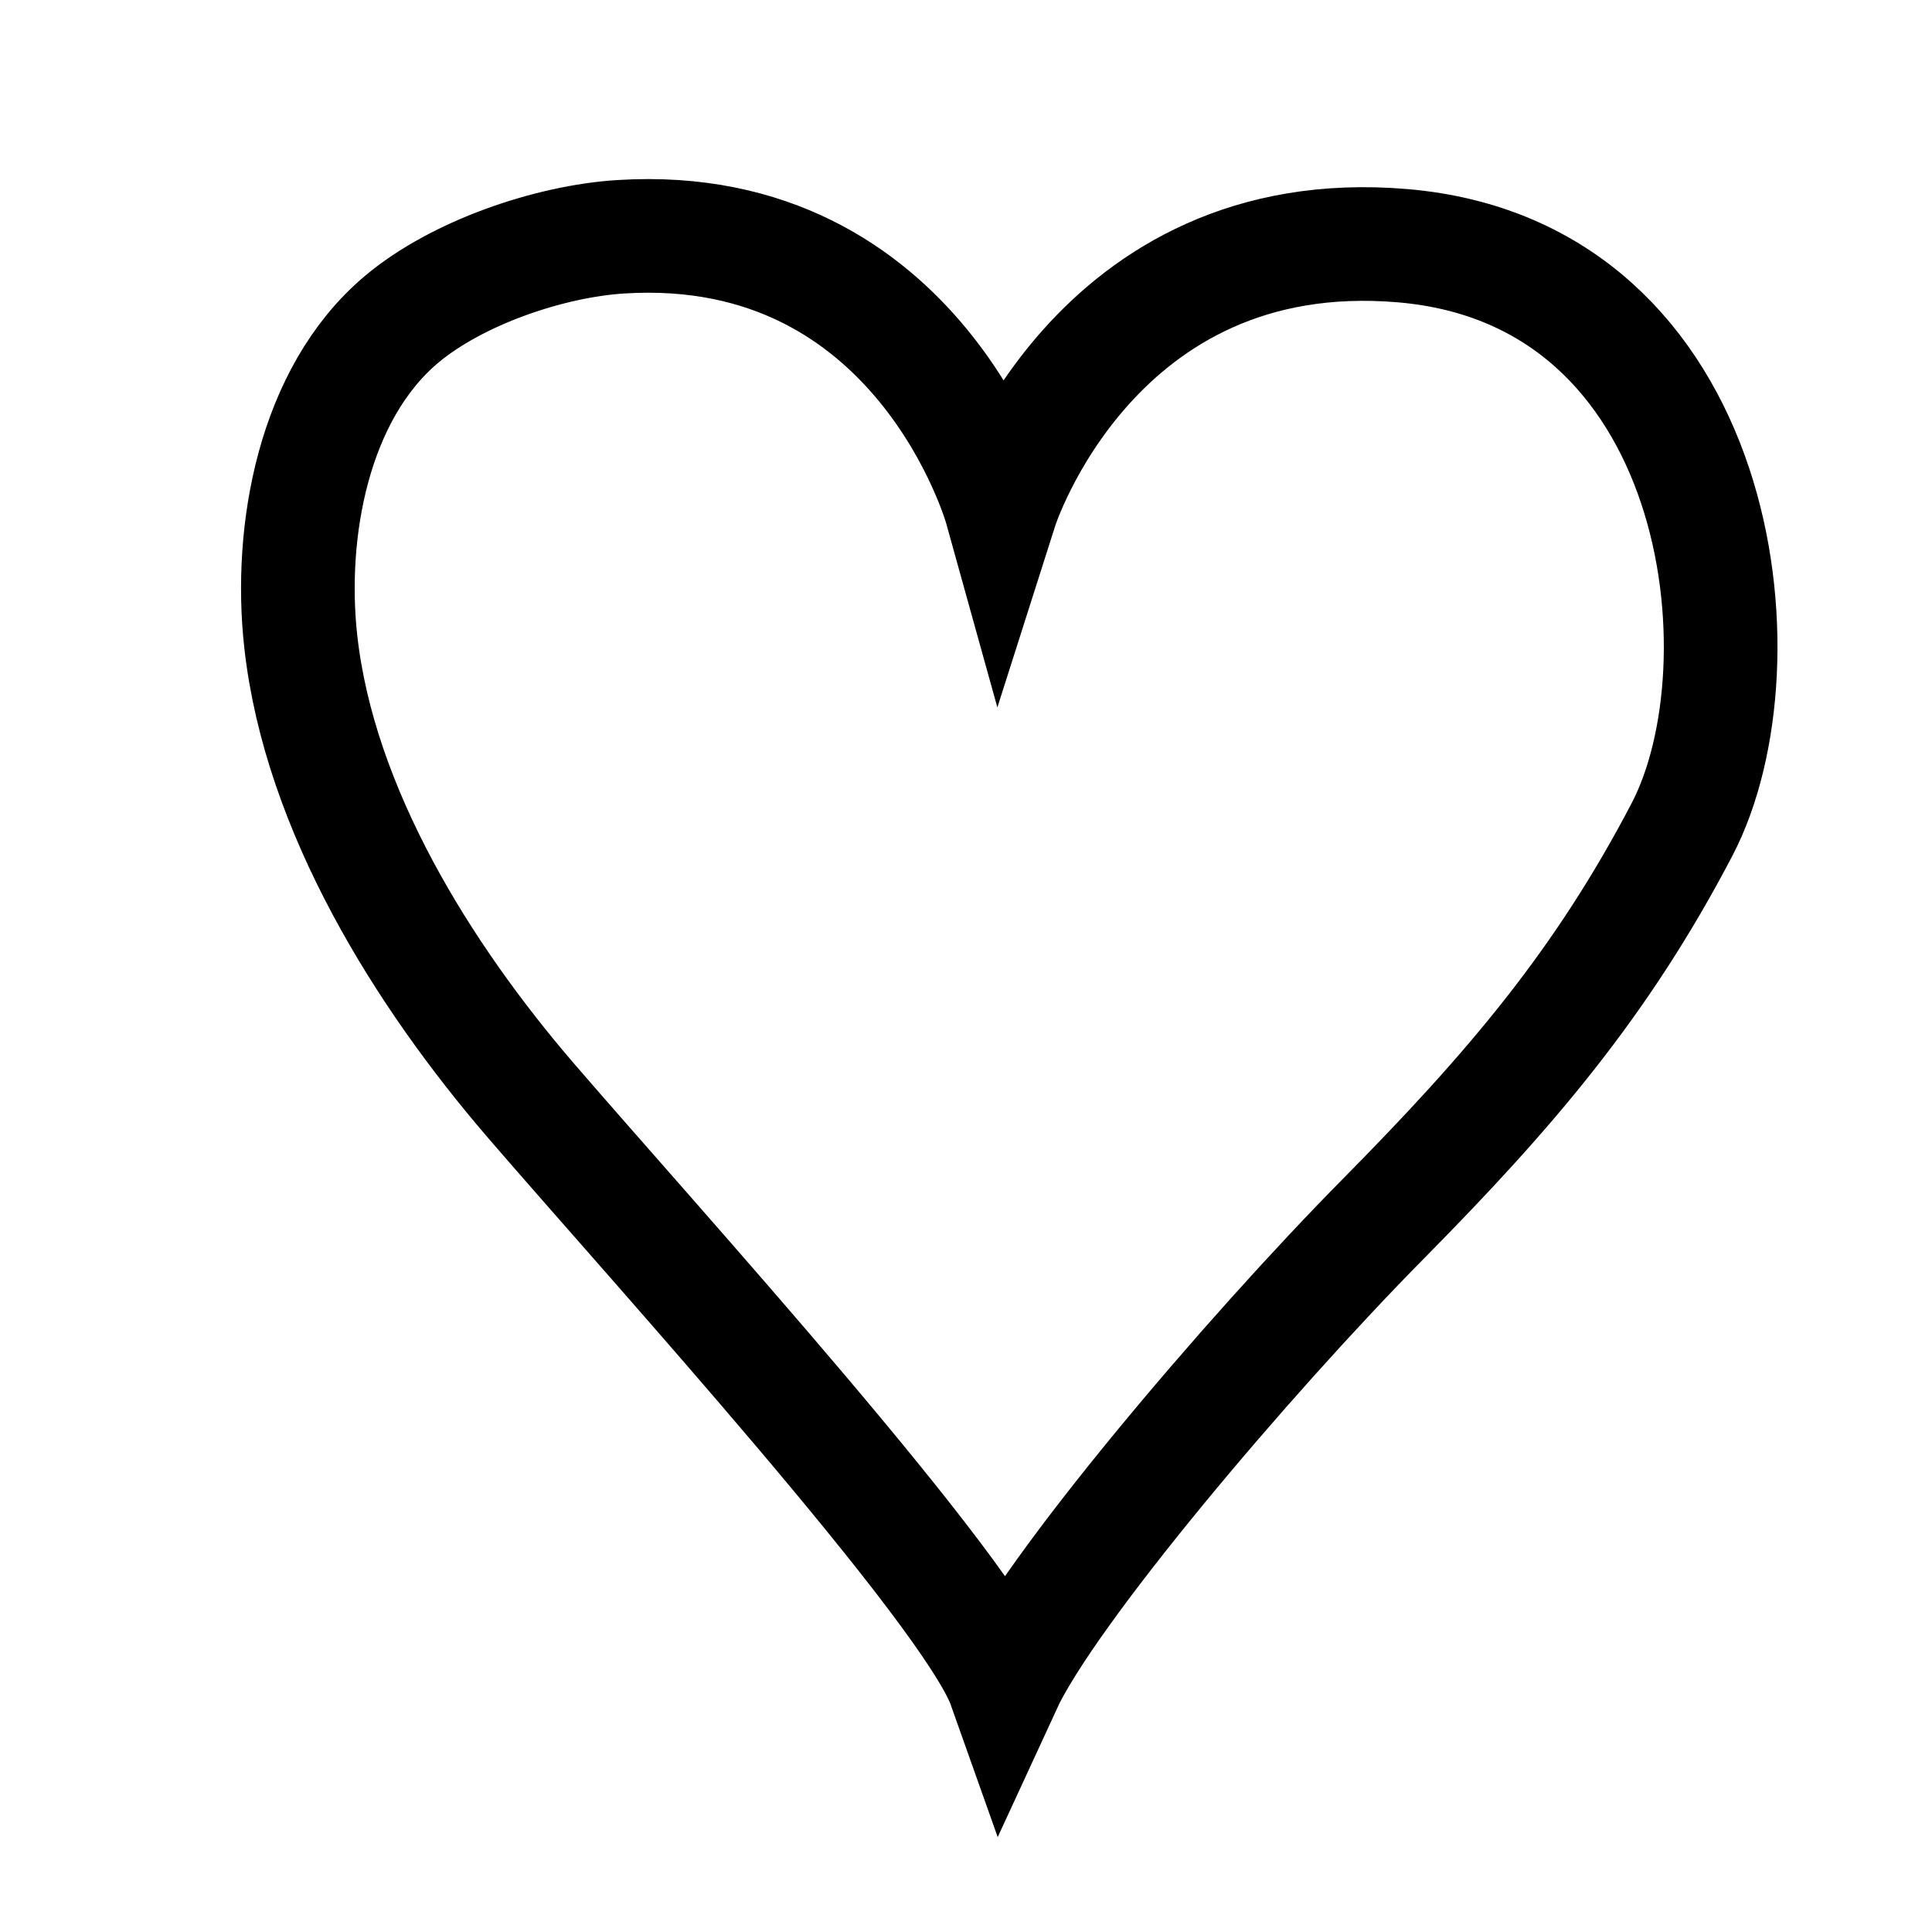
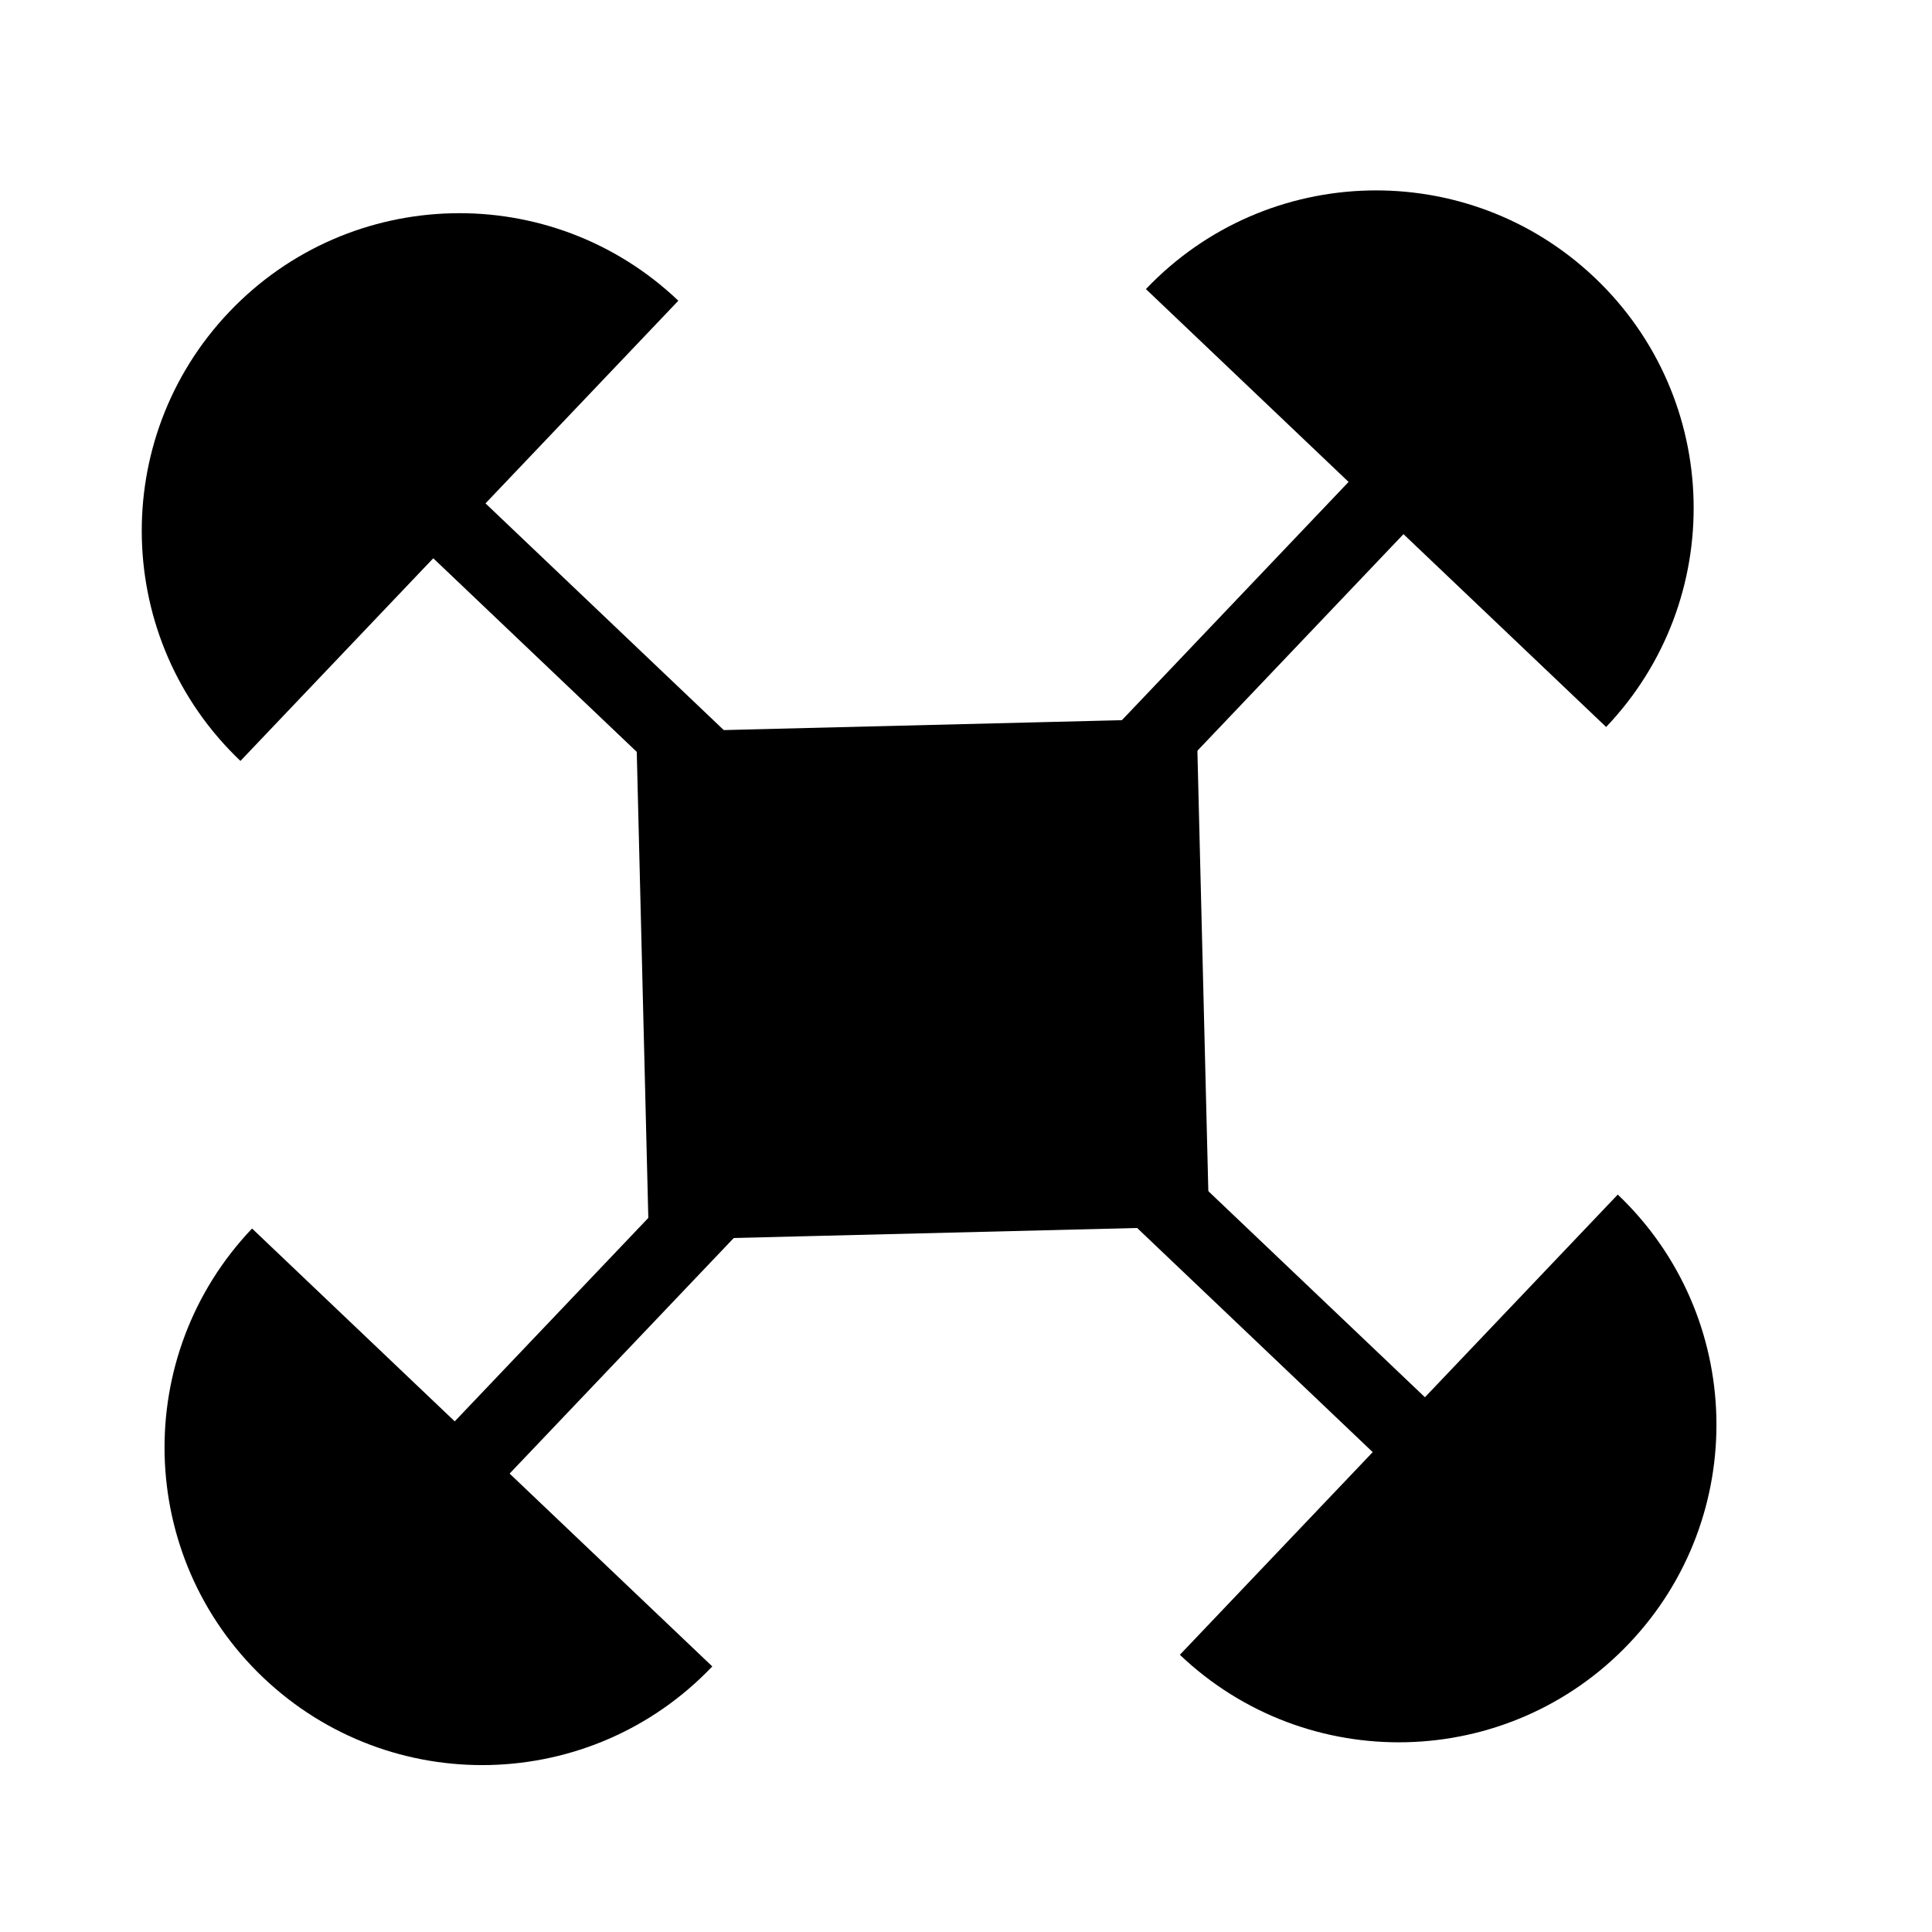
- <svg xmlns="http://www.w3.org/2000/svg" version="1.1" x="0px" y="0px" width="510px" height="510px" viewBox="-63.629 -47.271 510 510" enable-background="new -63.629 -47.271 510 510" xml:space="preserve">
+ <svg xmlns="http://www.w3.org/2000/svg" version="1.1" x="0px" y="0px" width="510px" height="510px" viewBox="-37.42 -50.262 510 510" enable-background="new -37.42 -50.262 510 510" xml:space="preserve">
  <defs>
</defs>
-   <path fill-rule="evenodd" clip-rule="evenodd" fill="none" stroke="#000000" stroke-width="30" d="M380.364,171.726  c-21.156,40.469-45.15,68.65-78.792,102.694c-36.124,36.555-88.529,98.466-100.03,123.456  c-8.861-24.99-92.917-117.306-125.076-154.681c-28.235-32.817-55.8-76.647-60.709-121.211c-3.175-28.815,3.261-65.323,26.632-84.965  c14.591-12.264,38.997-20.623,57.932-21.795c79.021-4.887,100.309,71.733,100.309,71.733s24.302-76.327,106.004-69.368  C391.271,24.799,403.295,127.863,380.364,171.726z" />
+   <path d="M32.063,392.577c33.548,31.92,86.621,30.601,118.541-2.946L29.117,274.036C-2.803,307.584-1.483,360.657,32.063,392.577z" />
+   <path d="M383.616,23.103c-33.548-31.92-86.621-30.601-118.542,2.947l121.487,115.594C418.482,108.096,417.163,55.022,383.616,23.103  z" />
+   <line fill="none" stroke="#000000" stroke-width="20" x1="344.324" y1="64.396" x2="65.151" y2="357.803" />
+   <path d="M392.577,383.615c31.92-33.547,30.601-86.62-2.946-118.54L274.036,386.563C307.584,418.482,360.657,417.163,392.577,383.615  z" />
+   <path d="M23.103,32.063c-31.92,33.548-30.601,86.621,2.947,118.542L141.644,29.118C108.096-2.803,55.022-1.483,23.103,32.063z" />
+   <line fill="none" stroke="#000000" stroke-width="20" x1="64.396" y1="71.354" x2="357.803" y2="350.528" />
+   <rect x="132.688" y="141.662" transform="matrix(0.9997 -0.0248 0.0248 0.9997 -5.1097 5.1868)" stroke="#000000" width="146.957" height="133.105" />
</svg>
